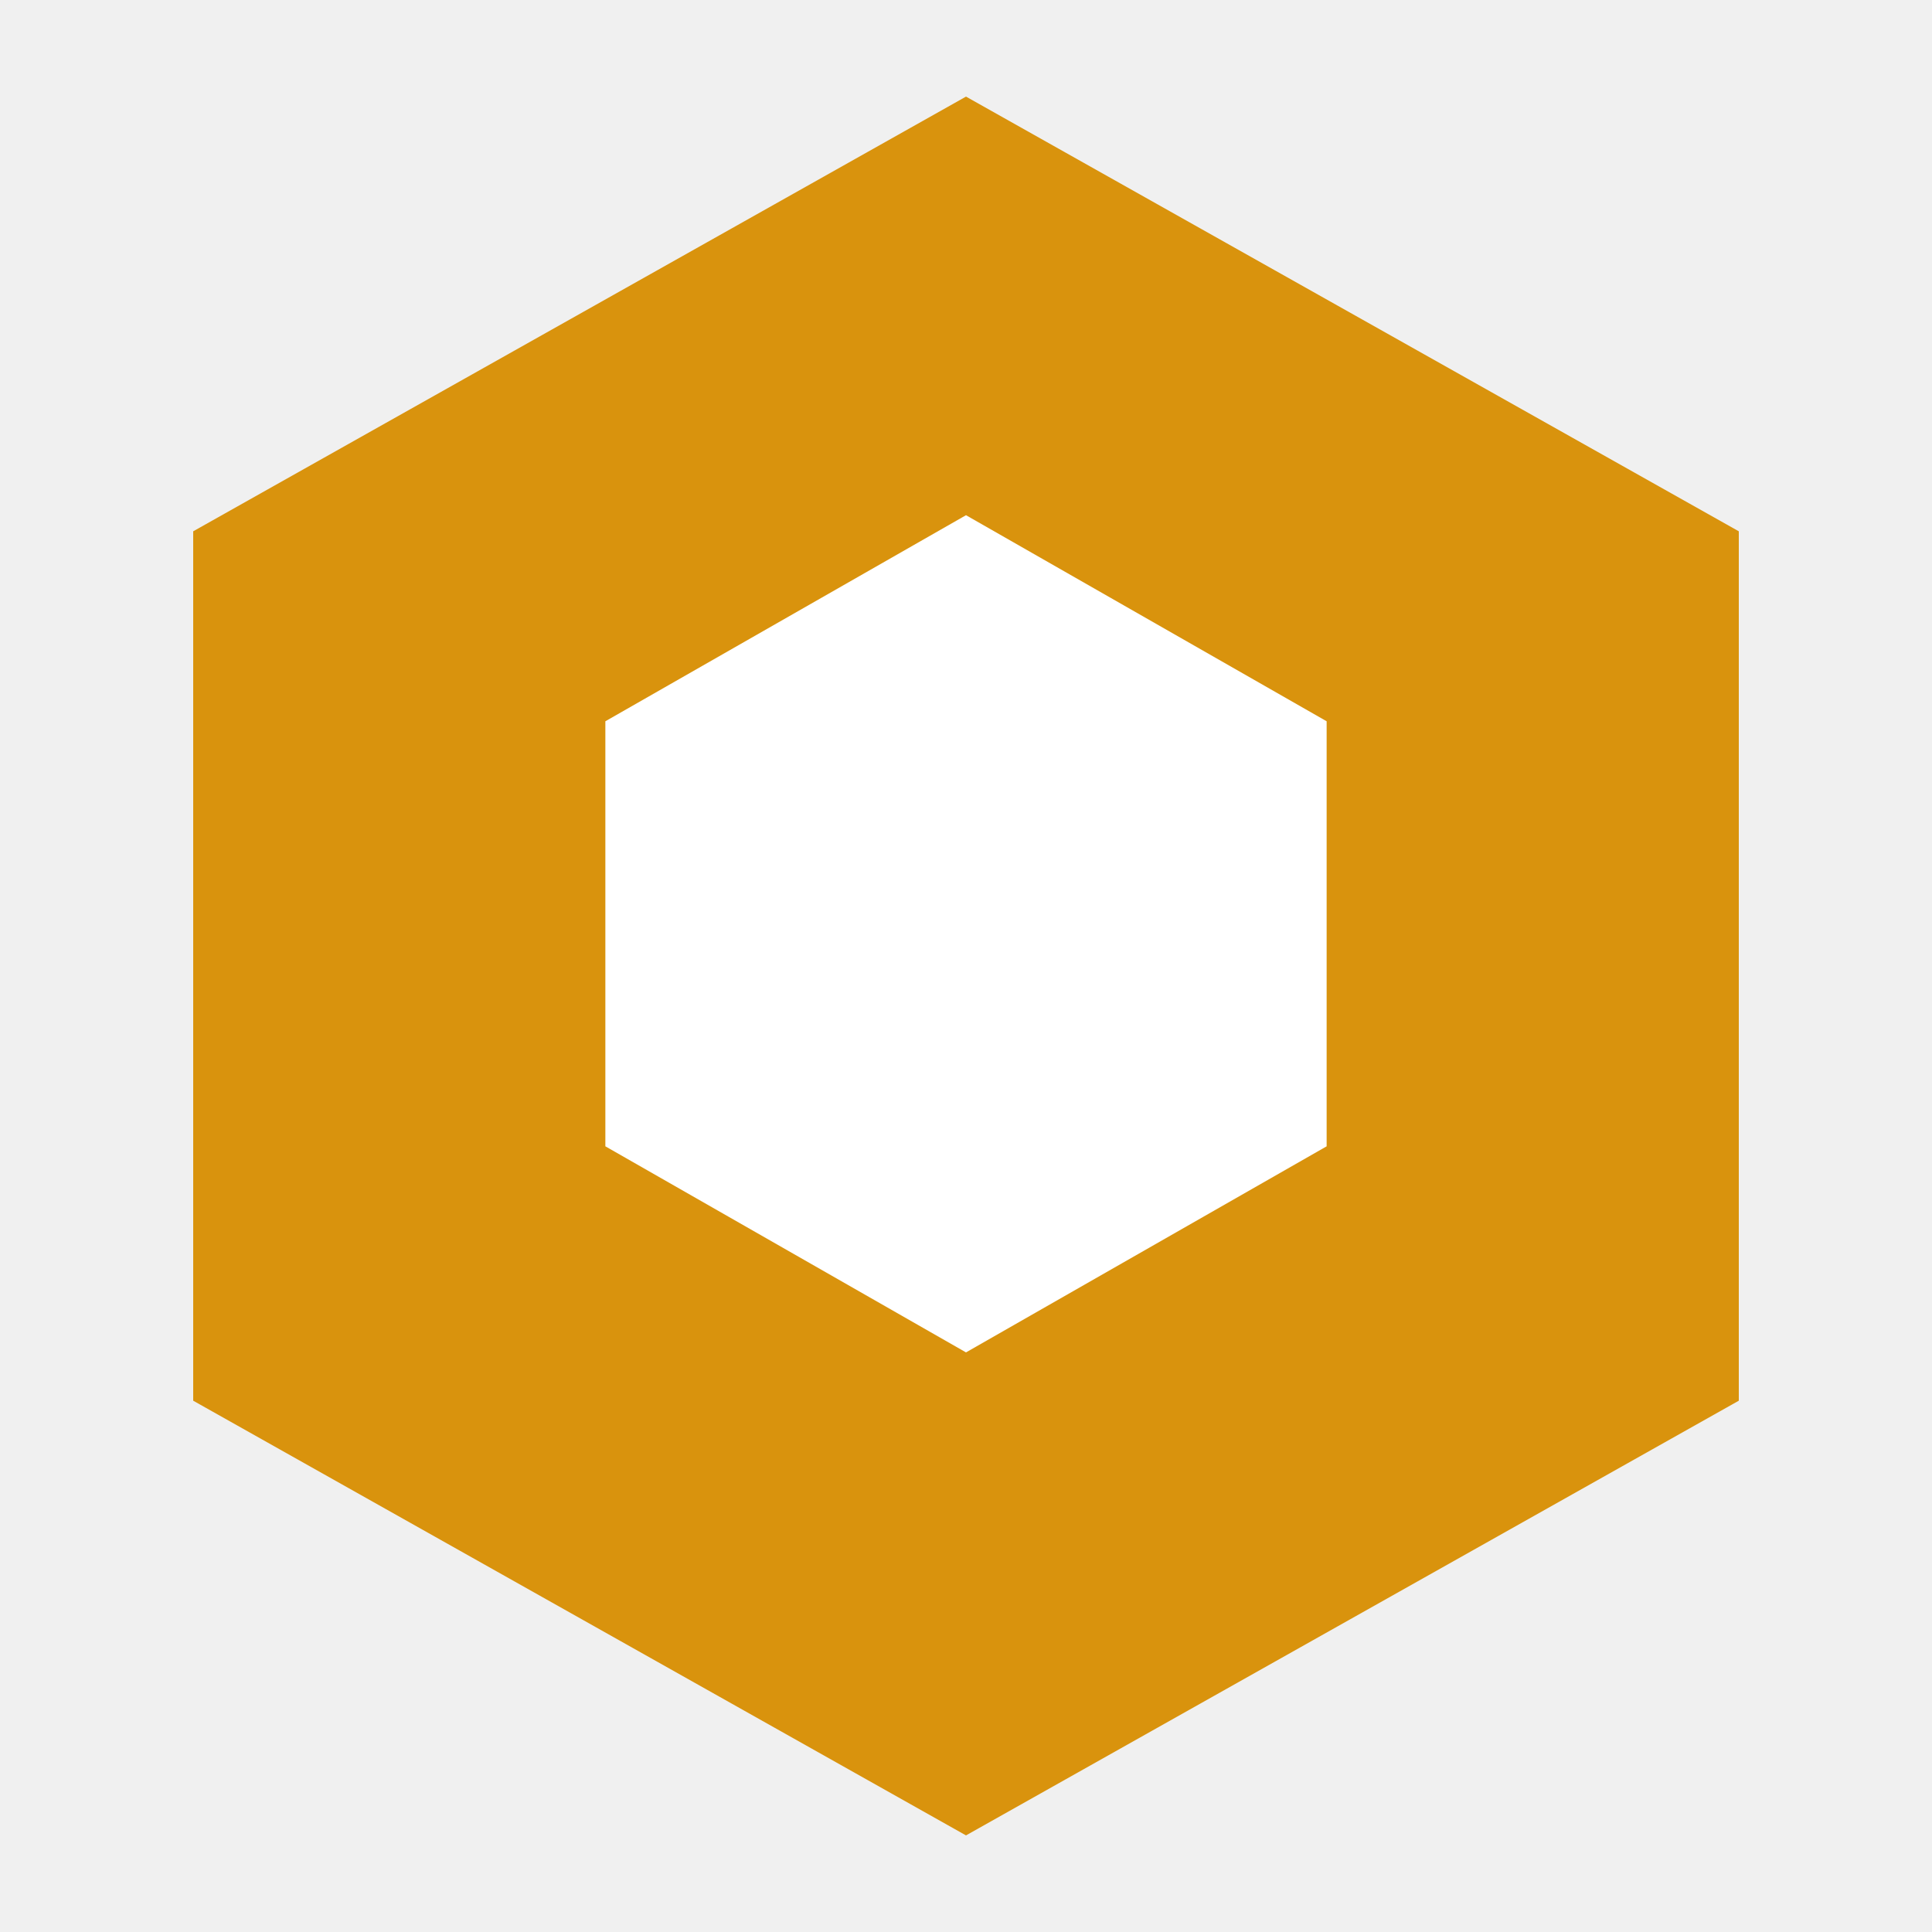
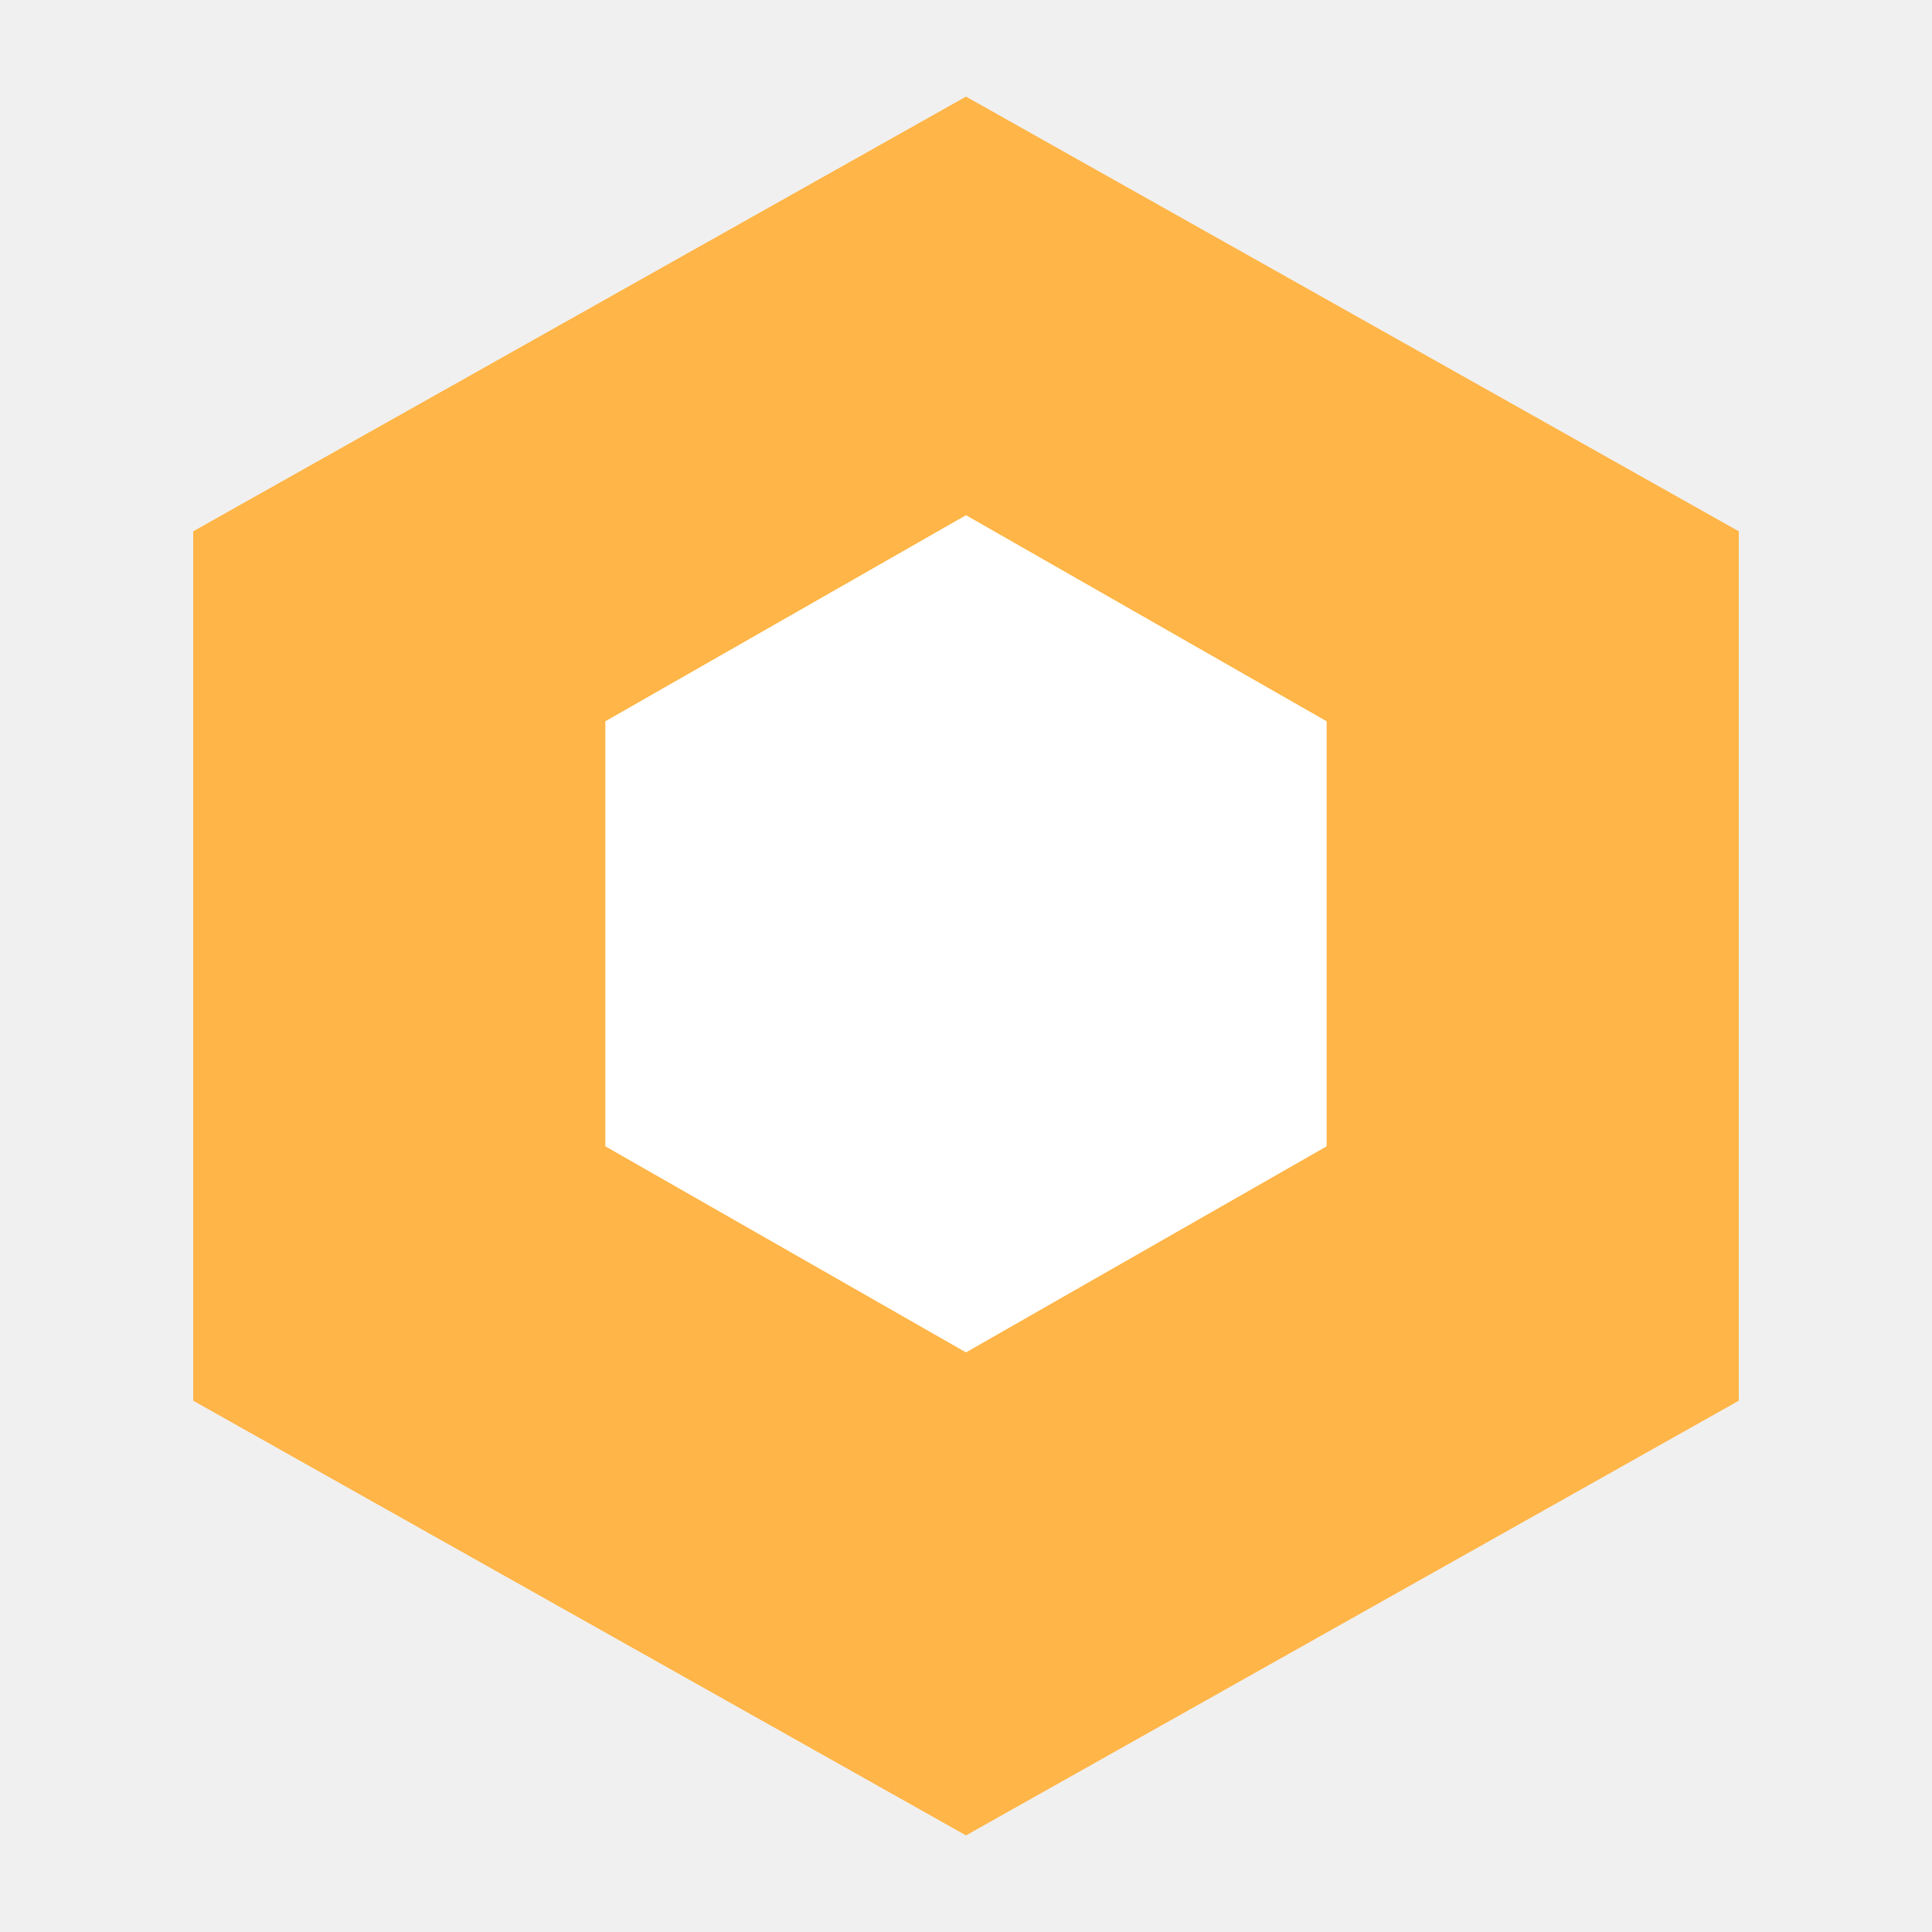
<svg xmlns="http://www.w3.org/2000/svg" viewBox="0 0 30 30">
-   <polygon points="15,1.5 27,8.25 27,21.75 15,28.5 3,21.75 3,8.25" fill="#D9930D" />
+   <polygon points="15,1.5 27,8.25 27,21.75 15,28.5 3,21.75 3,8.25" fill="#FFB547" />
  <polygon points="15,8 20.6,11.2 20.6,17.8 15,21 9.4,17.8 9.4,11.2" fill="#FFFFFF" />
</svg>
